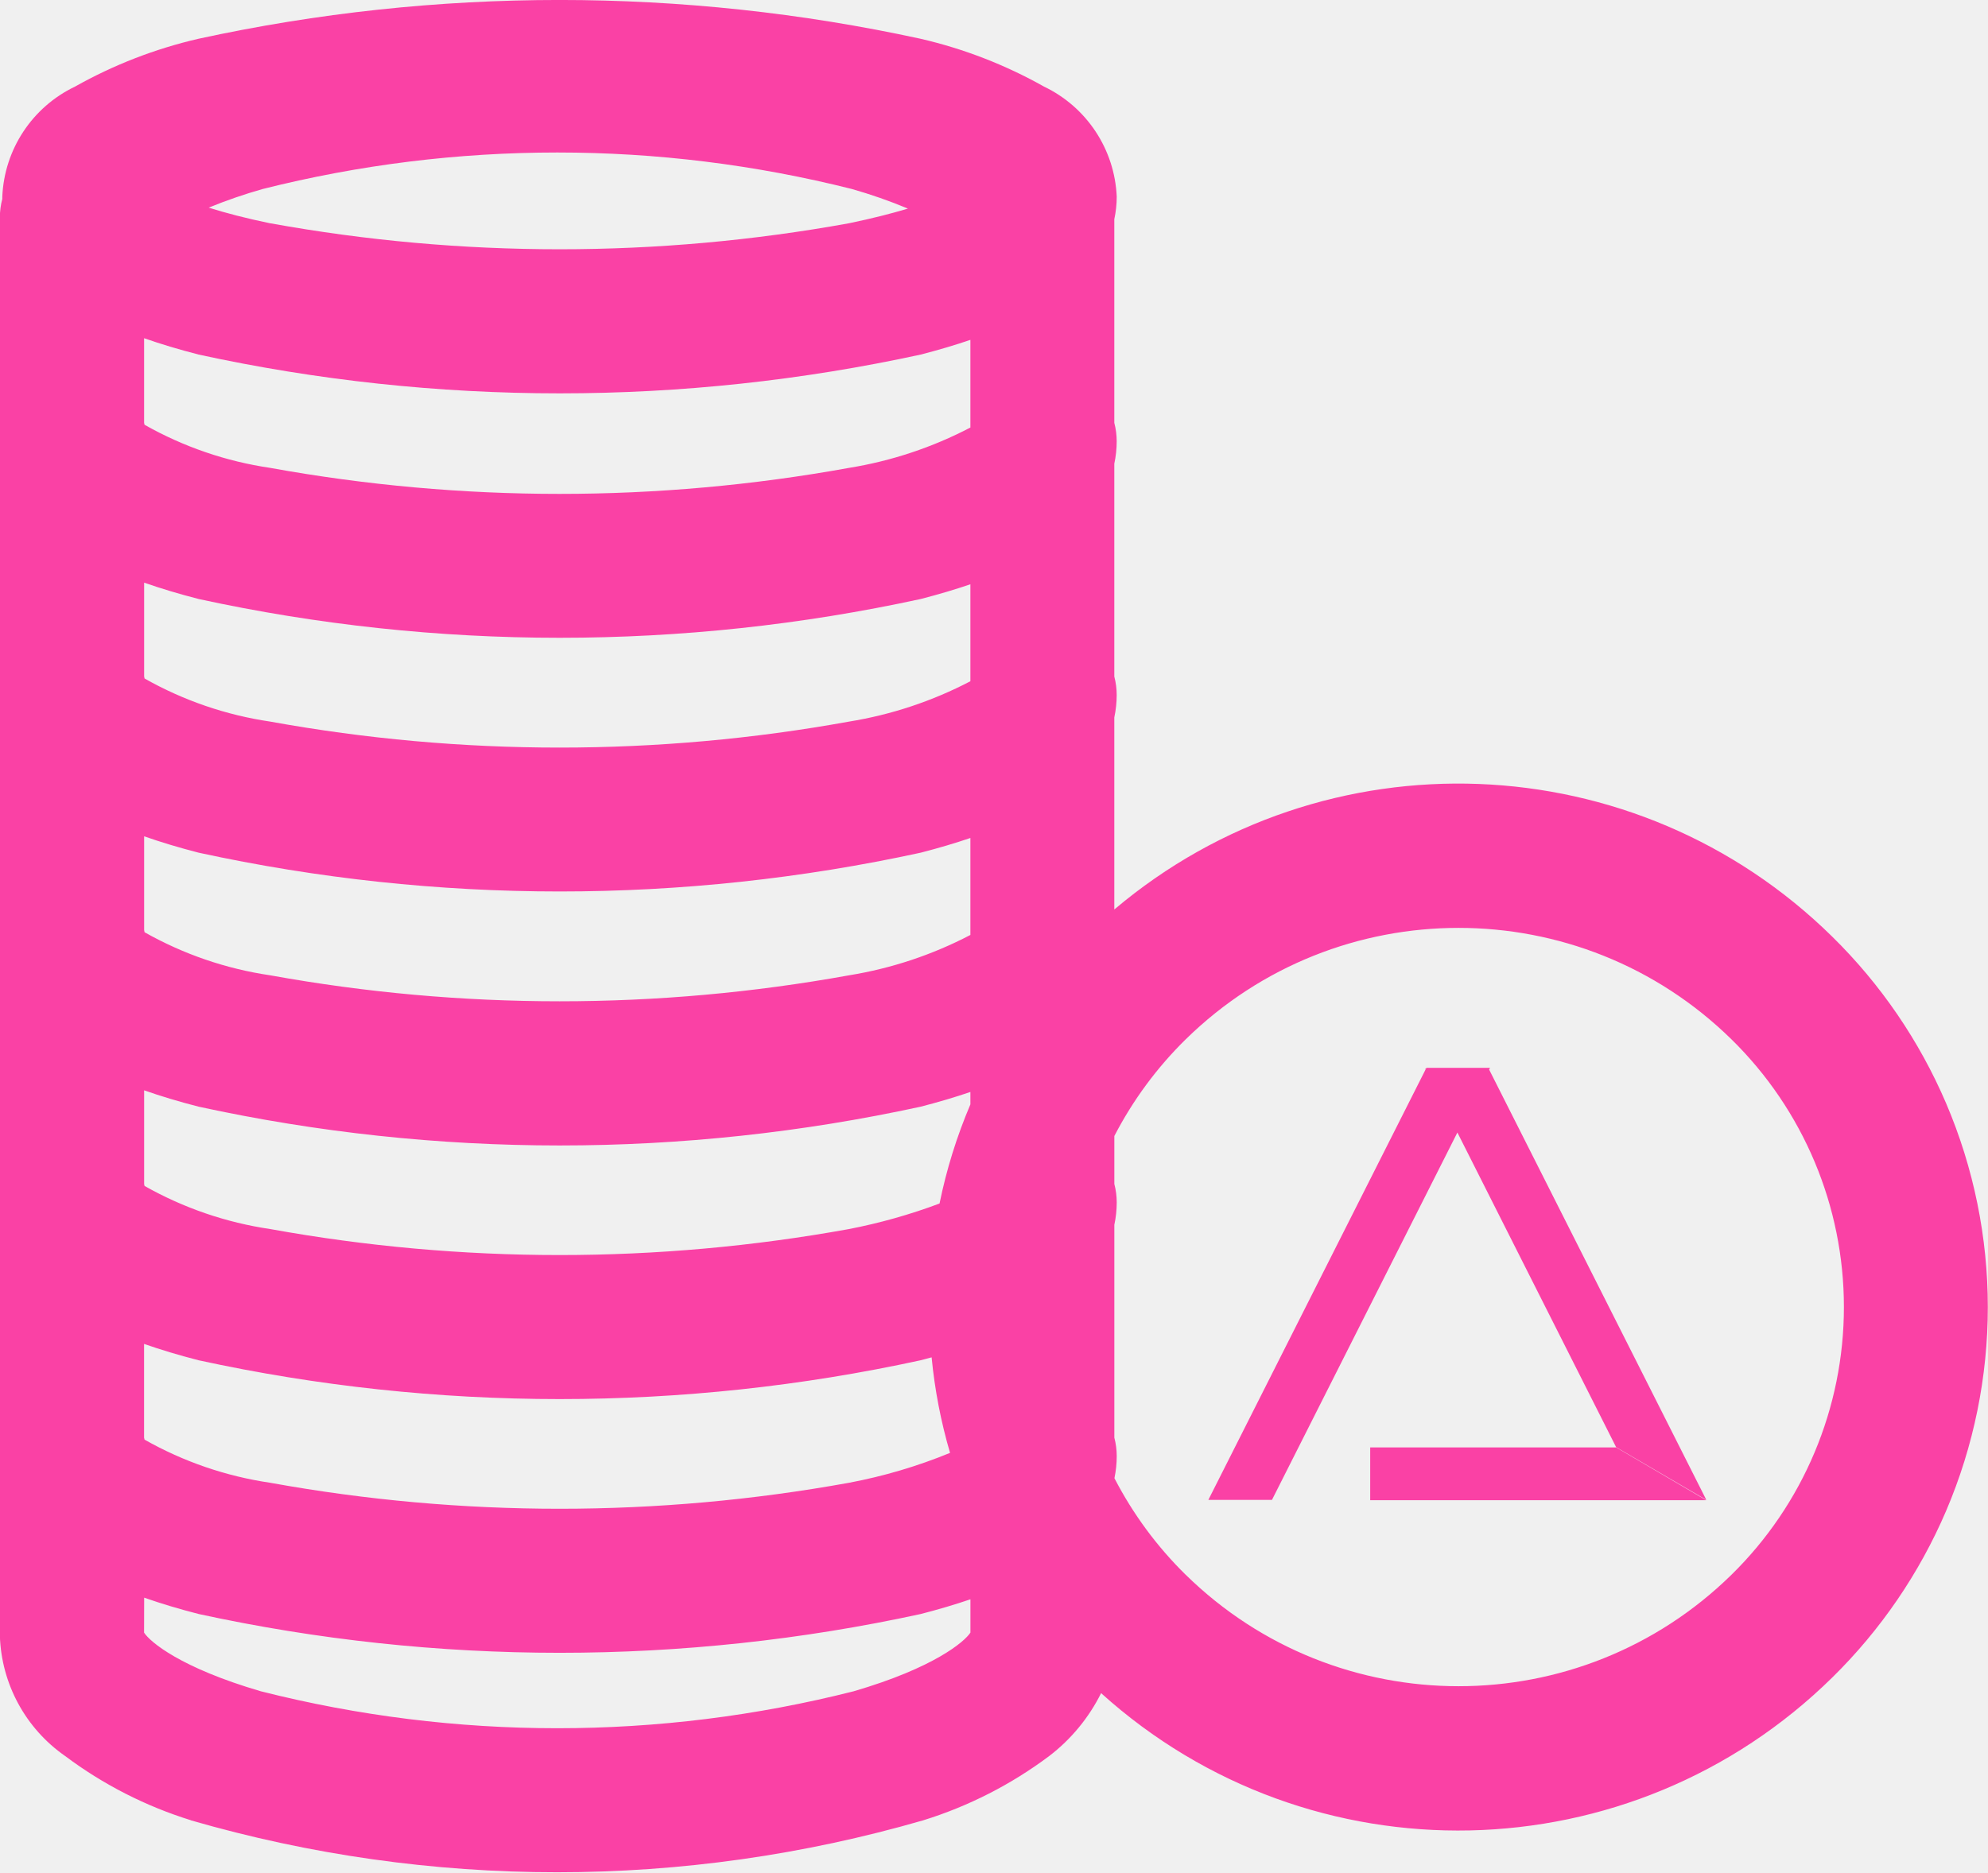
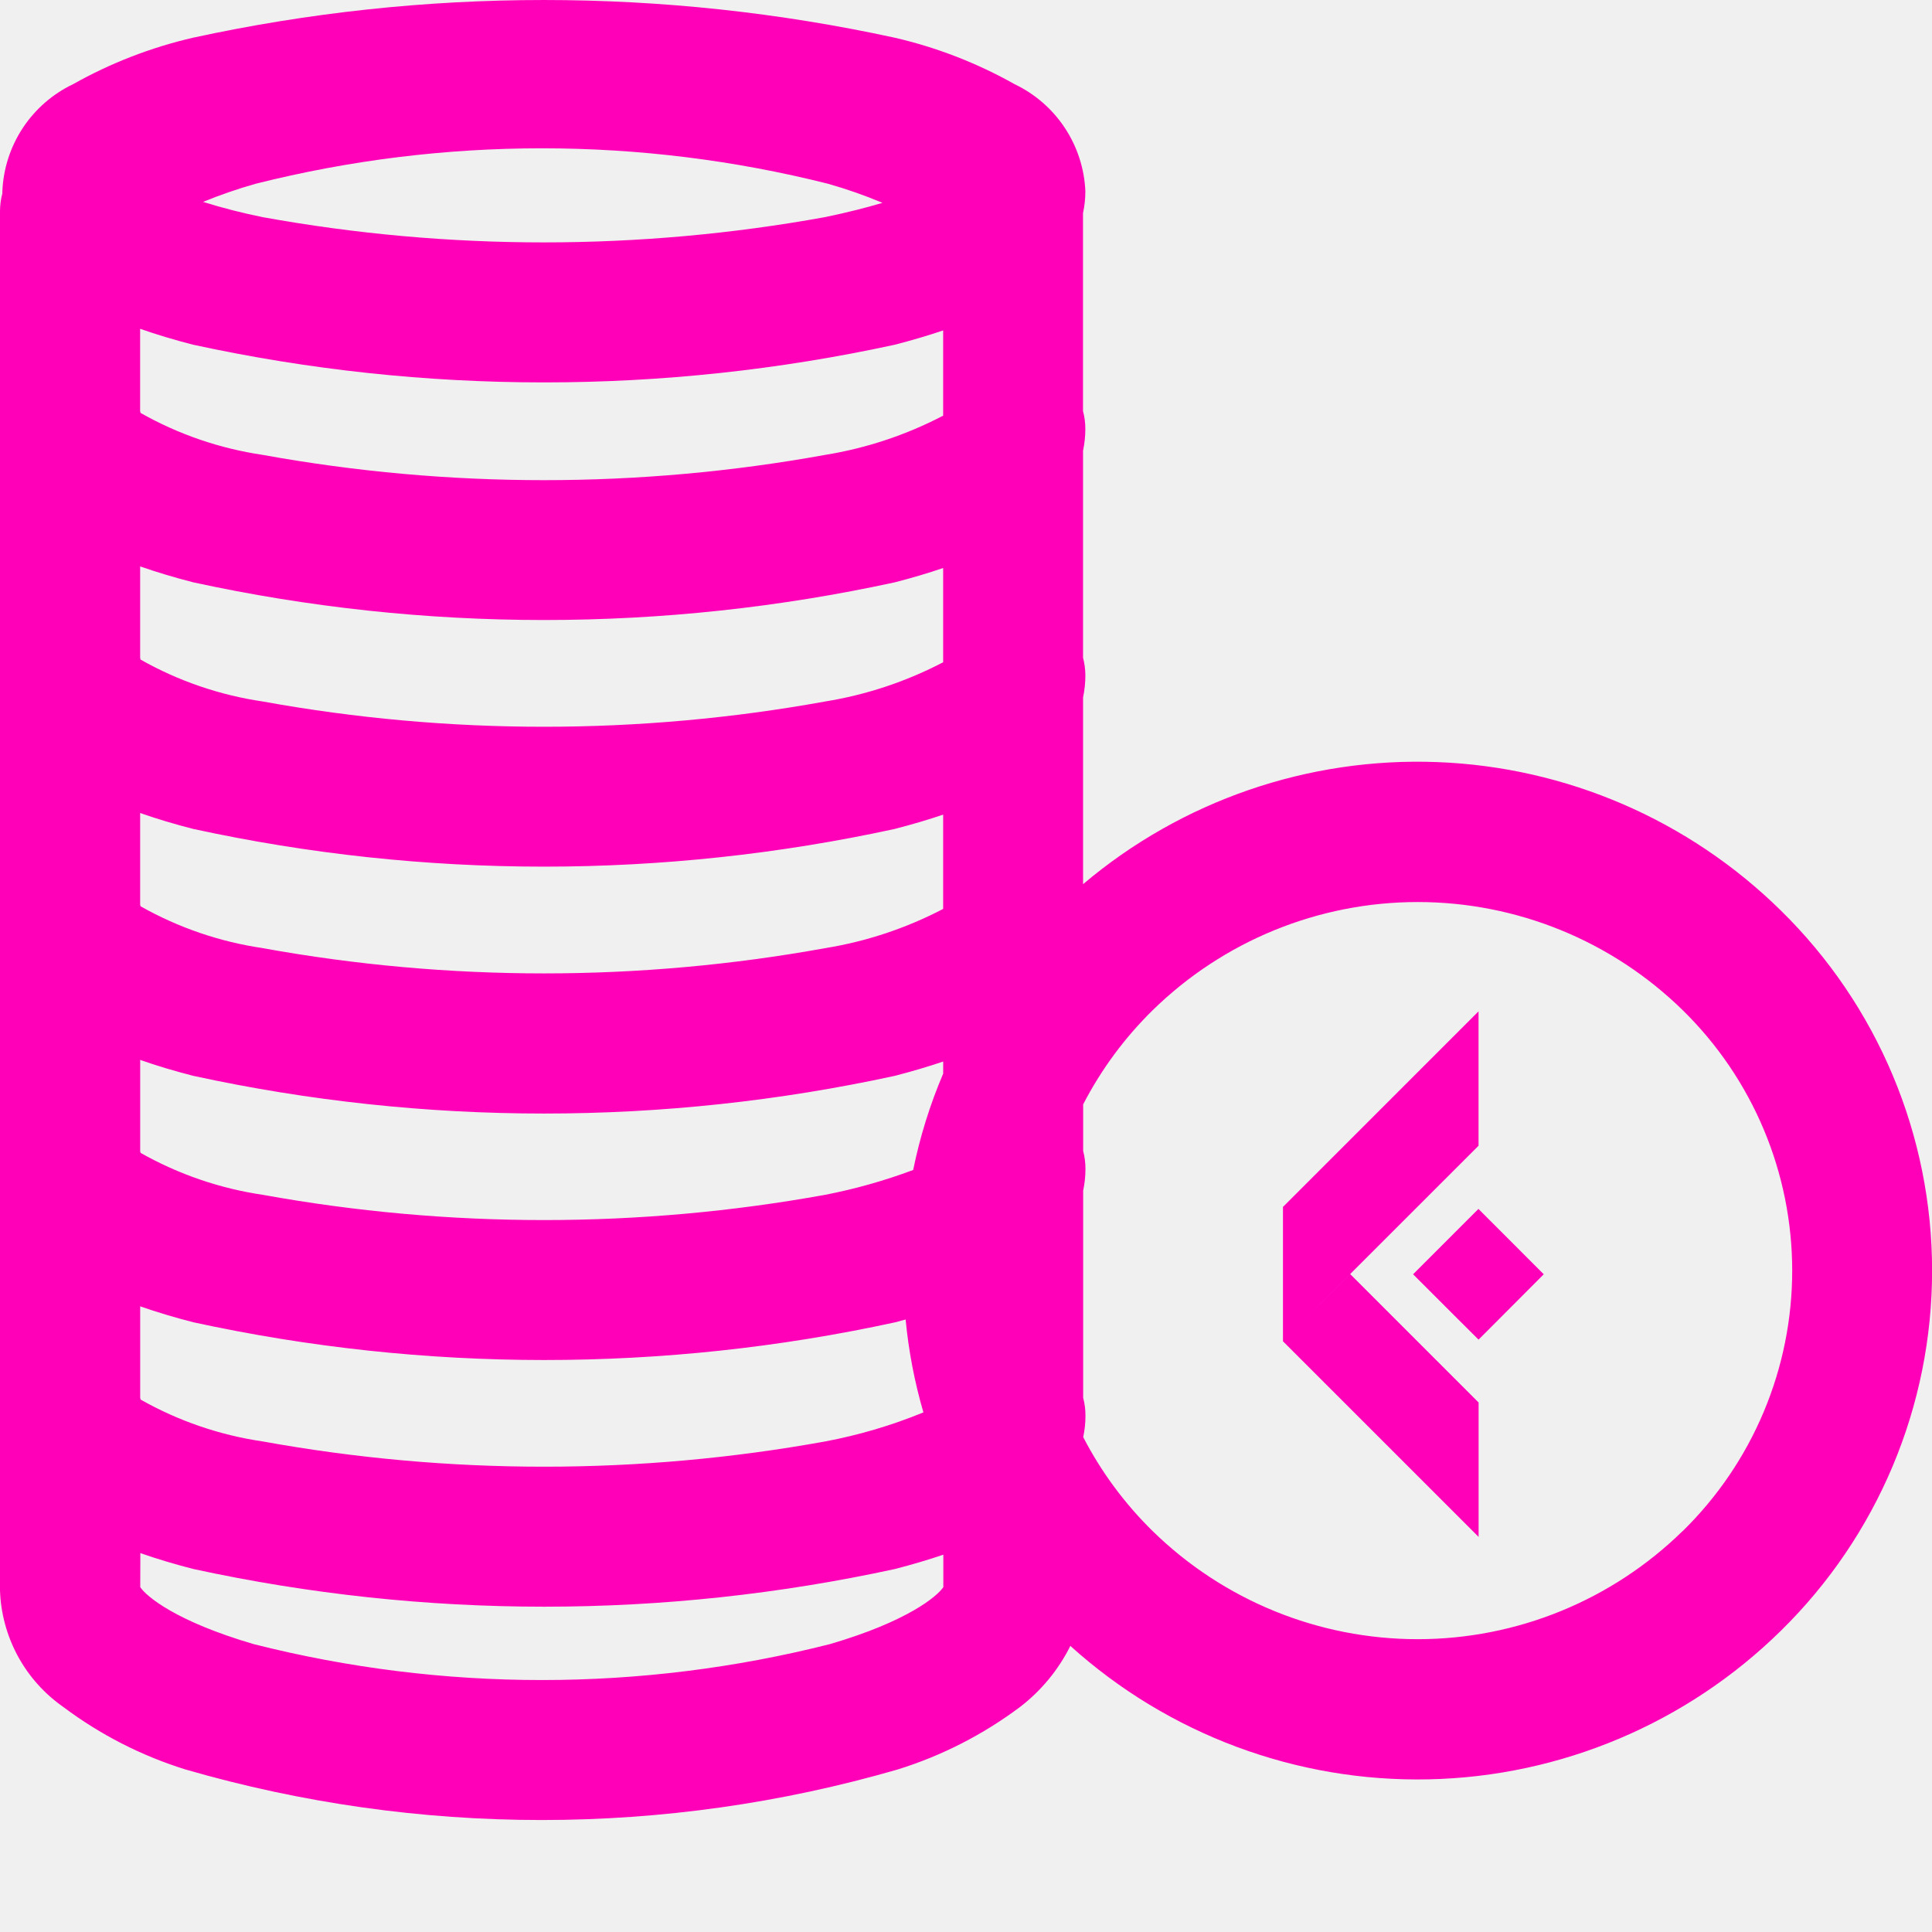
- <svg xmlns="http://www.w3.org/2000/svg" width="64" height="60.289" viewBox="0 0 64 60.289">
-   <path id="Staking" d="M803.586,1609.472a13.34,13.34,0,0,1-4.053-2.07,4.906,4.906,0,0,1-2.1-3.87v-45.671a2.323,2.323,0,0,1,.078-.6c0-.025,0-.049,0-.072a4.124,4.124,0,0,1,2.342-3.545,14.967,14.967,0,0,1,3.974-1.54,54.706,54.706,0,0,1,23.245,0,14.968,14.968,0,0,1,3.974,1.54,4.126,4.126,0,0,1,2.342,3.545,3.425,3.425,0,0,1-.078.726v6.557a2.322,2.322,0,0,1,.077.594,3.428,3.428,0,0,1-.077.722v6.854a2.318,2.318,0,0,1,.077.594,3.429,3.429,0,0,1-.077.722v6.185a17.158,17.158,0,0,1,23.118.88,16.777,16.777,0,0,1,3.658,5.355,16.713,16.713,0,0,1,0,13.137,16.779,16.779,0,0,1-3.658,5.355,17.163,17.163,0,0,1-23.543.508,5.823,5.823,0,0,1-1.672,2.026,13.365,13.365,0,0,1-4.054,2.069,42.38,42.38,0,0,1-23.58,0Zm-1.511-6.043c.194.3,1.177,1.134,3.759,1.889a38.864,38.864,0,0,0,19.085,0c2.582-.754,3.565-1.592,3.759-1.889v-1.073q-.742.253-1.6.474a54.7,54.7,0,0,1-23.244,0q-.949-.243-1.756-.527Zm33.536-1.861a12.546,12.546,0,0,0,17.565,0,12.075,12.075,0,0,0,0-17.246,12.546,12.546,0,0,0-17.565,0,12.251,12.251,0,0,0-2.3,3.116v1.543a2.323,2.323,0,0,1,.077.594,3.425,3.425,0,0,1-.077.722v6.853a2.323,2.323,0,0,1,.077.594,3.432,3.432,0,0,1-.074.712A12.24,12.24,0,0,0,835.611,1601.569Zm-33.521-4.354a11.639,11.639,0,0,0,4.049,1.39,52.276,52.276,0,0,0,18.628,0,16.7,16.7,0,0,0,3.255-.963,16.528,16.528,0,0,1-.593-3.076l-.354.094a54.666,54.666,0,0,1-23.244,0q-.949-.244-1.756-.527v3.019C802.081,1597.173,802.086,1597.194,802.091,1597.215Zm0-8.169a11.674,11.674,0,0,0,4.049,1.389,52.269,52.269,0,0,0,18.628,0,18.182,18.182,0,0,0,2.917-.823,16.59,16.59,0,0,1,.993-3.192v-.4q-.742.253-1.6.474a54.7,54.7,0,0,1-23.244,0q-.949-.243-1.756-.527v3.02C802.081,1589,802.086,1589.025,802.091,1589.046Zm0-8.17a11.668,11.668,0,0,0,4.049,1.388,52.284,52.284,0,0,0,18.628,0,12.873,12.873,0,0,0,3.91-1.3v-3.123q-.742.253-1.6.474a54.7,54.7,0,0,1-23.244,0q-.949-.244-1.756-.528v3.02C802.081,1580.834,802.086,1580.855,802.091,1580.876Zm0-8.171a11.658,11.658,0,0,0,4.049,1.389,52.276,52.276,0,0,0,18.628,0,12.873,12.873,0,0,0,3.91-1.3v-3.122q-.742.253-1.6.474a54.7,54.7,0,0,1-23.244,0q-.949-.244-1.756-.527v3.019C802.081,1572.663,802.086,1572.684,802.091,1572.705Zm0-8.17a11.656,11.656,0,0,0,4.049,1.389,52.239,52.239,0,0,0,18.628,0,12.871,12.871,0,0,0,3.91-1.3V1561.8q-.742.253-1.6.474a54.711,54.711,0,0,1-23.245,0q-.949-.244-1.756-.527v2.726C802.081,1564.493,802.086,1564.514,802.091,1564.535Zm4.049-6.488a52.234,52.234,0,0,0,18.627,0c.745-.154,1.373-.315,1.9-.473a16.212,16.212,0,0,0-1.805-.631,38.842,38.842,0,0,0-18.966,0,16.394,16.394,0,0,0-1.74.6C804.7,1557.714,805.352,1557.885,806.14,1558.048Zm35.409,41.119v-1.7h7.917l2.9,1.7Zm7.917-1.708-5.11-10.132-5.969,11.829h-2.048l6.994-13.861-.013-.024h.025l.015-.027h2.046l-.016.033-.012.023,6.992,13.857Z" transform="translate(-797.437 -1550.856)" fill="#fa41a5" />
+ <svg xmlns="http://www.w3.org/2000/svg" width="64" height="64" viewBox="0 0 64 64" fill="none">
+   <g clip-path="url(#clip0_55_227)">
+     <path d="M6.146 58.619H6.153C4.693 58.166 3.322 57.465 2.1 56.548C1.473 56.111 0.956 55.533 0.591 54.861C0.227 54.189 0.024 53.441 6.79119e-07 52.677V7.007C-0 6.804 0.026 6.602 0.078 6.407V6.334C0.11 5.586 0.345 4.861 0.757 4.236C1.17 3.612 1.745 3.111 2.42 2.789C3.664 2.089 5.003 1.57 6.394 1.249C14.053 -0.416 21.979 -0.416 29.638 1.249C31.029 1.57 32.368 2.089 33.612 2.79C34.287 3.112 34.862 3.613 35.274 4.237C35.687 4.861 35.922 5.586 35.954 6.334C35.954 6.578 35.928 6.821 35.876 7.06V13.617C35.928 13.81 35.954 14.01 35.953 14.211C35.953 14.453 35.927 14.695 35.877 14.933V21.787C35.928 21.981 35.954 22.18 35.954 22.381C35.954 22.623 35.928 22.865 35.878 23.103V29.289C39.147 26.524 43.332 25.082 47.61 25.245C51.888 25.408 55.95 27.164 59 30.169C60.584 31.724 61.843 33.579 62.702 35.627C63.561 37.674 64.003 39.872 64.003 42.092C64.003 44.312 63.561 46.51 62.702 48.557C61.843 50.604 60.584 52.459 59 54.015C55.881 57.086 51.706 58.849 47.329 58.943C42.953 59.038 38.706 57.456 35.457 54.523C35.061 55.317 34.489 56.01 33.785 56.549C32.562 57.465 31.191 58.165 29.731 58.618C22.029 60.848 13.853 60.848 6.151 58.618L6.146 58.619ZM4.646 52.575C4.84 52.875 5.823 53.709 8.405 54.464C14.668 56.05 21.227 56.05 27.49 54.464C30.072 53.71 31.055 52.872 31.249 52.575V51.501C30.754 51.669 30.221 51.827 29.649 51.975C21.99 53.64 14.064 53.64 6.405 51.975C5.772 51.813 5.187 51.637 4.649 51.448L4.646 52.575ZM55.746 50.715C56.893 49.59 57.804 48.249 58.426 46.768C59.048 45.287 59.369 43.697 59.369 42.091C59.369 40.485 59.048 38.895 58.426 37.414C57.804 35.934 56.893 34.592 55.746 33.468C53.401 31.169 50.248 29.881 46.964 29.881C43.679 29.881 40.526 31.169 38.181 33.468C37.254 34.378 36.478 35.43 35.881 36.584V38.127C35.932 38.321 35.958 38.52 35.957 38.721C35.957 38.963 35.932 39.205 35.881 39.443V46.301C35.932 46.495 35.958 46.694 35.957 46.895C35.958 47.134 35.933 47.373 35.883 47.607C36.48 48.76 37.256 49.81 38.183 50.719C40.529 53.016 43.681 54.301 46.964 54.3C50.247 54.3 53.399 53.012 55.743 50.714L55.746 50.715ZM8.706 47.75C14.865 48.865 21.175 48.865 27.334 47.75C28.449 47.54 29.54 47.218 30.589 46.787C30.296 45.782 30.099 44.752 30 43.71L29.646 43.805C21.987 45.47 14.059 45.468 6.4 43.801C5.767 43.638 5.182 43.462 4.644 43.274V46.301C4.65 46.322 4.655 46.343 4.66 46.364C5.911 47.072 7.283 47.542 8.706 47.75ZM8.706 39.58C14.865 40.695 21.174 40.695 27.333 39.58C28.326 39.387 29.302 39.112 30.25 38.757C30.473 37.662 30.806 36.593 31.244 35.565V35.165C30.749 35.333 30.216 35.49 29.644 35.638C21.985 37.304 14.059 37.304 6.4 35.638C5.767 35.476 5.182 35.3 4.644 35.111V38.131C4.644 38.145 4.653 38.17 4.658 38.191C5.911 38.899 7.282 39.37 8.706 39.58ZM8.706 31.409C14.865 32.524 21.174 32.524 27.333 31.409C28.698 31.188 30.018 30.749 31.243 30.109V26.986C30.748 27.154 30.215 27.311 29.643 27.459C21.985 29.125 14.057 29.125 6.399 27.459C5.766 27.297 5.181 27.121 4.643 26.932V29.952C4.643 29.98 4.652 30.001 4.657 30.022C5.91 30.73 7.283 31.2 8.707 31.408L8.706 31.409ZM8.706 23.238C14.865 24.354 21.174 24.354 27.333 23.238C28.698 23.017 30.018 22.578 31.243 21.938V18.816C30.748 18.985 30.215 19.143 29.643 19.29C21.984 20.955 14.058 20.955 6.399 19.29C5.766 19.127 5.181 18.951 4.643 18.763V21.783C4.643 21.809 4.652 21.829 4.657 21.85C5.91 22.559 7.282 23.029 8.706 23.238ZM8.705 15.069C14.864 16.185 21.174 16.185 27.333 15.069C28.698 14.848 30.018 14.409 31.243 13.769V10.946C30.748 11.114 30.215 11.271 29.643 11.419C21.984 13.084 14.057 13.084 6.398 11.419C5.765 11.257 5.18 11.081 4.642 10.892V13.618C4.647 13.637 4.652 13.658 4.657 13.679C5.909 14.388 7.282 14.859 8.706 15.069H8.705ZM27.333 7.192C28.078 7.037 28.706 6.877 29.233 6.719C28.646 6.473 28.045 6.262 27.433 6.088C21.208 4.521 14.691 4.521 8.466 6.088C7.875 6.255 7.294 6.456 6.726 6.688C7.379 6.891 8.041 7.06 8.711 7.195C14.868 8.309 21.176 8.308 27.333 7.192ZM42.5 44.432L44.727 42.206L48.981 46.46V50.912L42.5 44.432ZM42.5 39.981L48.979 33.501V37.954L44.725 42.207L42.5 44.432V39.981ZM48.3 43.701L46.81 42.212L48.3 40.722L48.975 40.047L49.65 40.722L51.139 42.212L49.654 43.701L48.979 44.377L48.3 43.701Z" fill="#FF00B8" />
+   </g>
+   <defs>
+     <clipPath id="clip0_55_227">
+       <rect width="64" height="64" fill="white" />
+     </clipPath>
+   </defs>
</svg>
